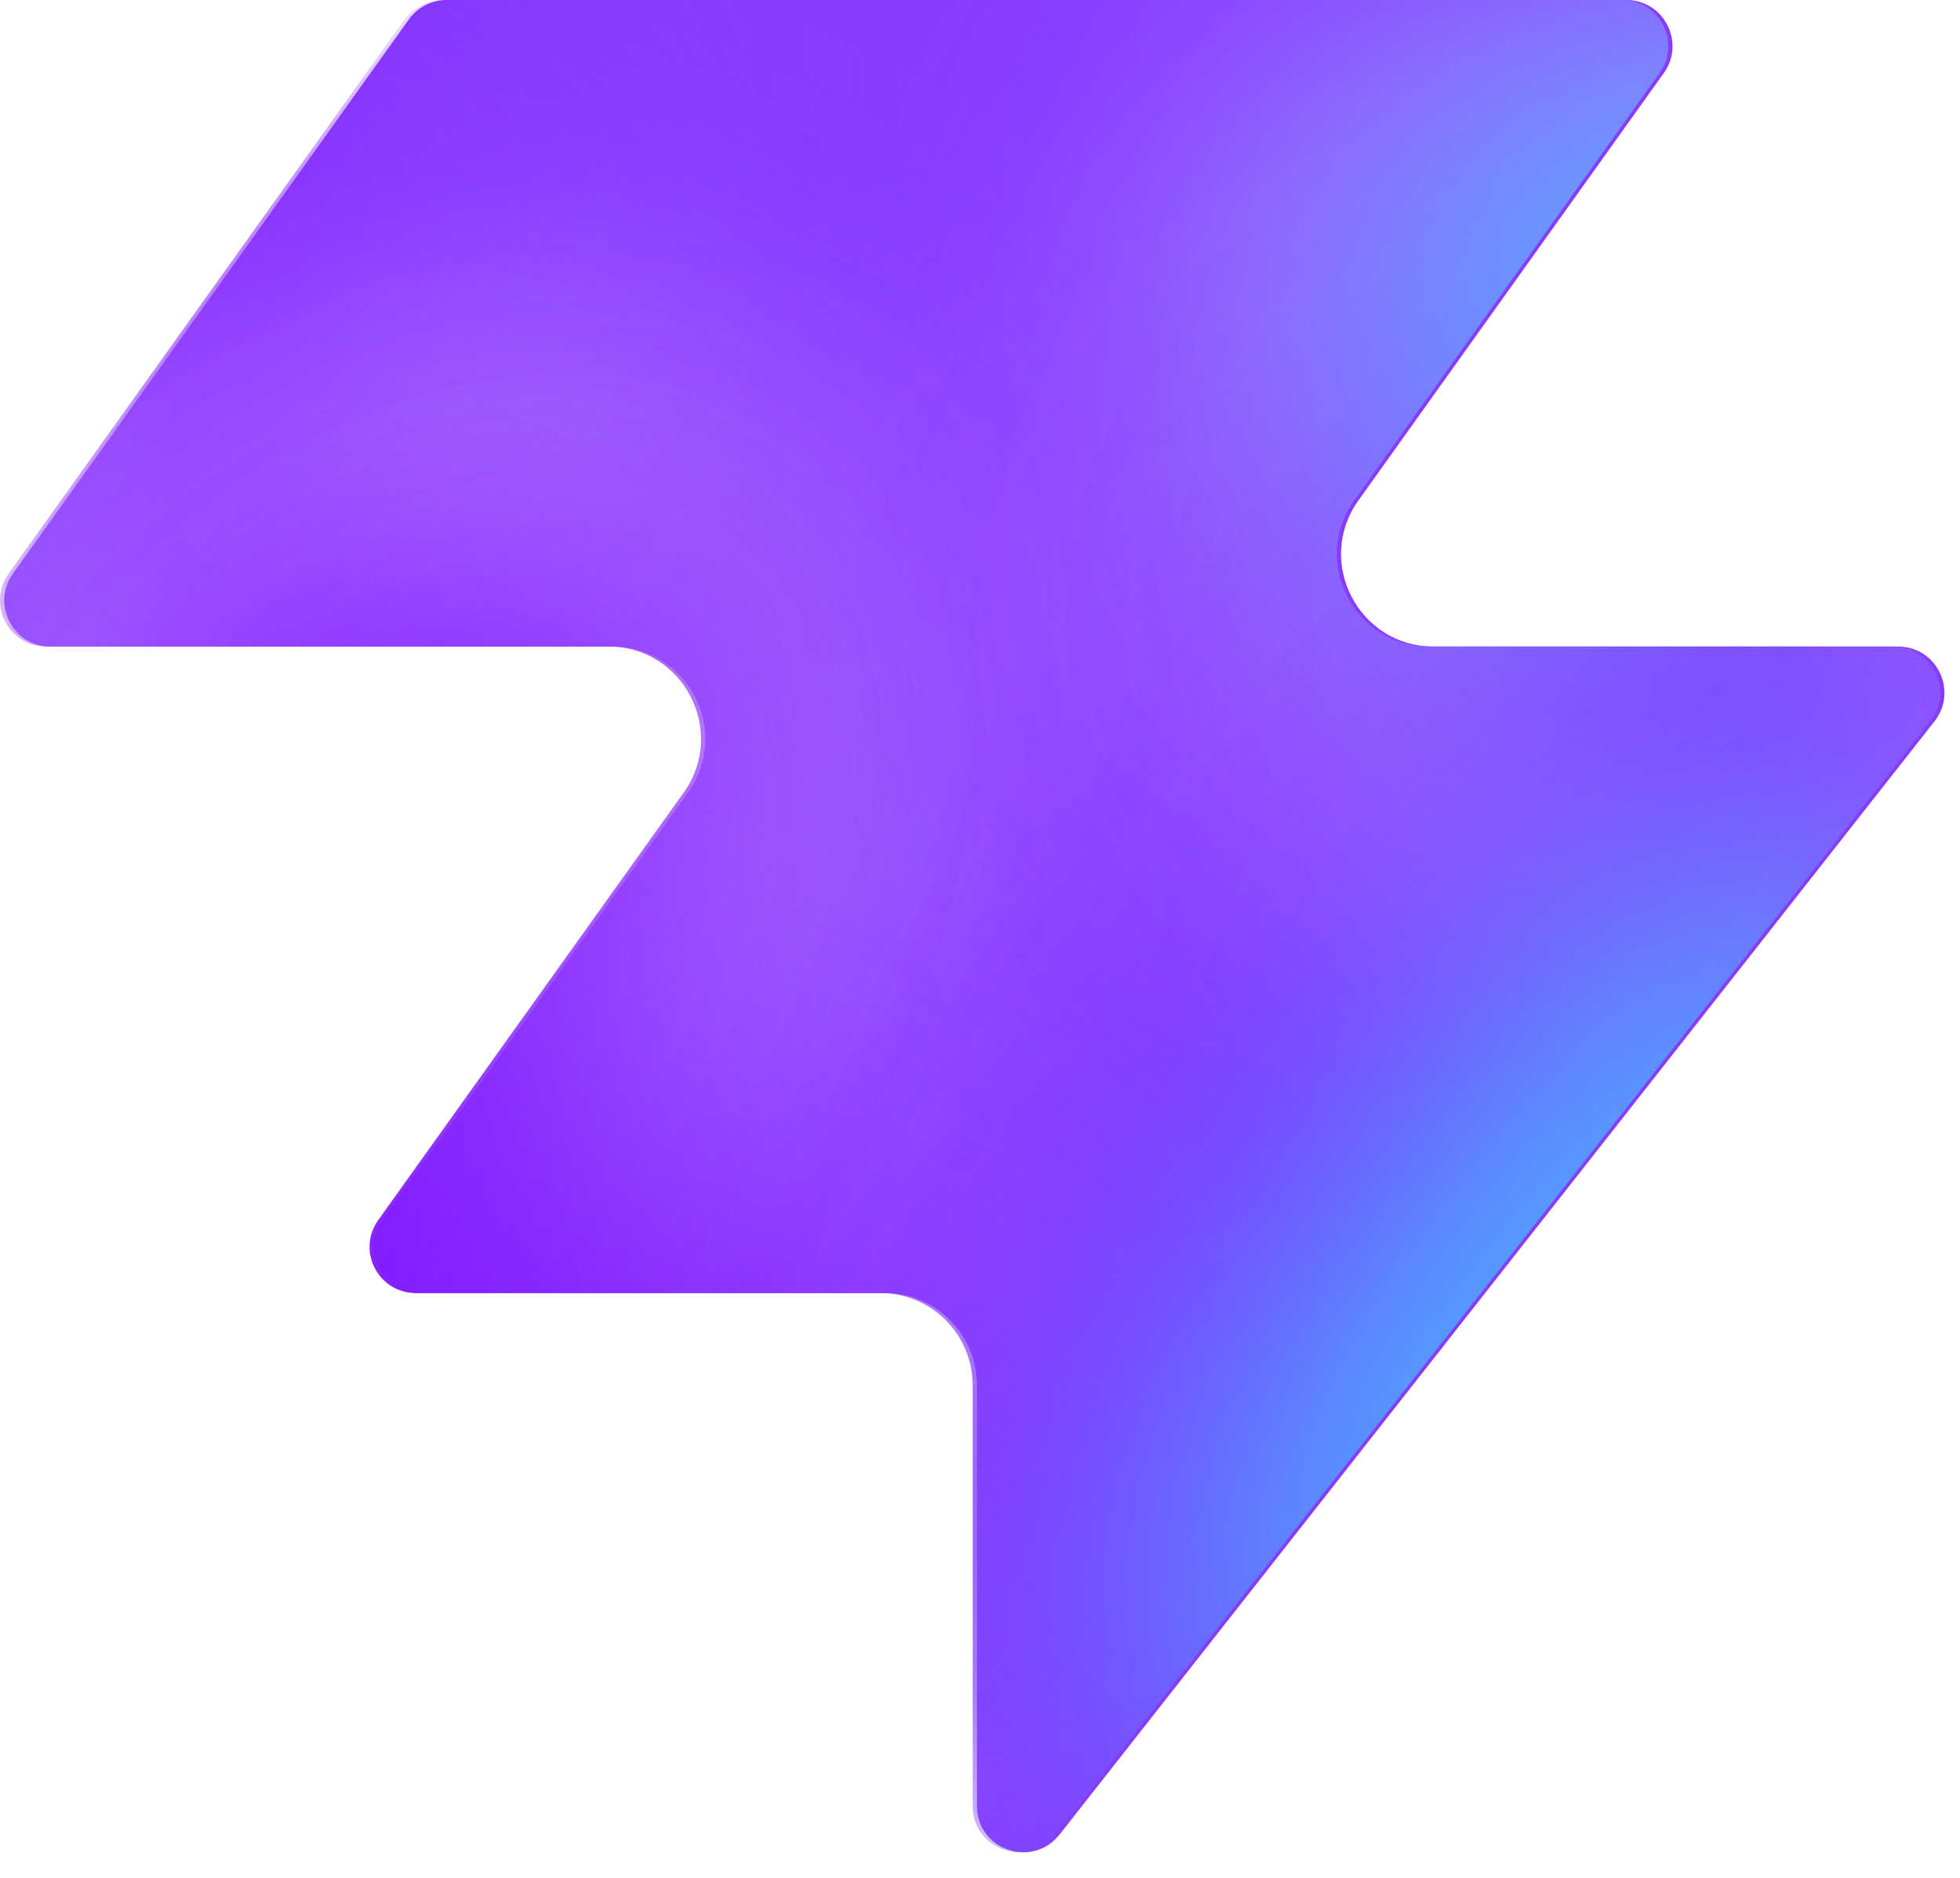
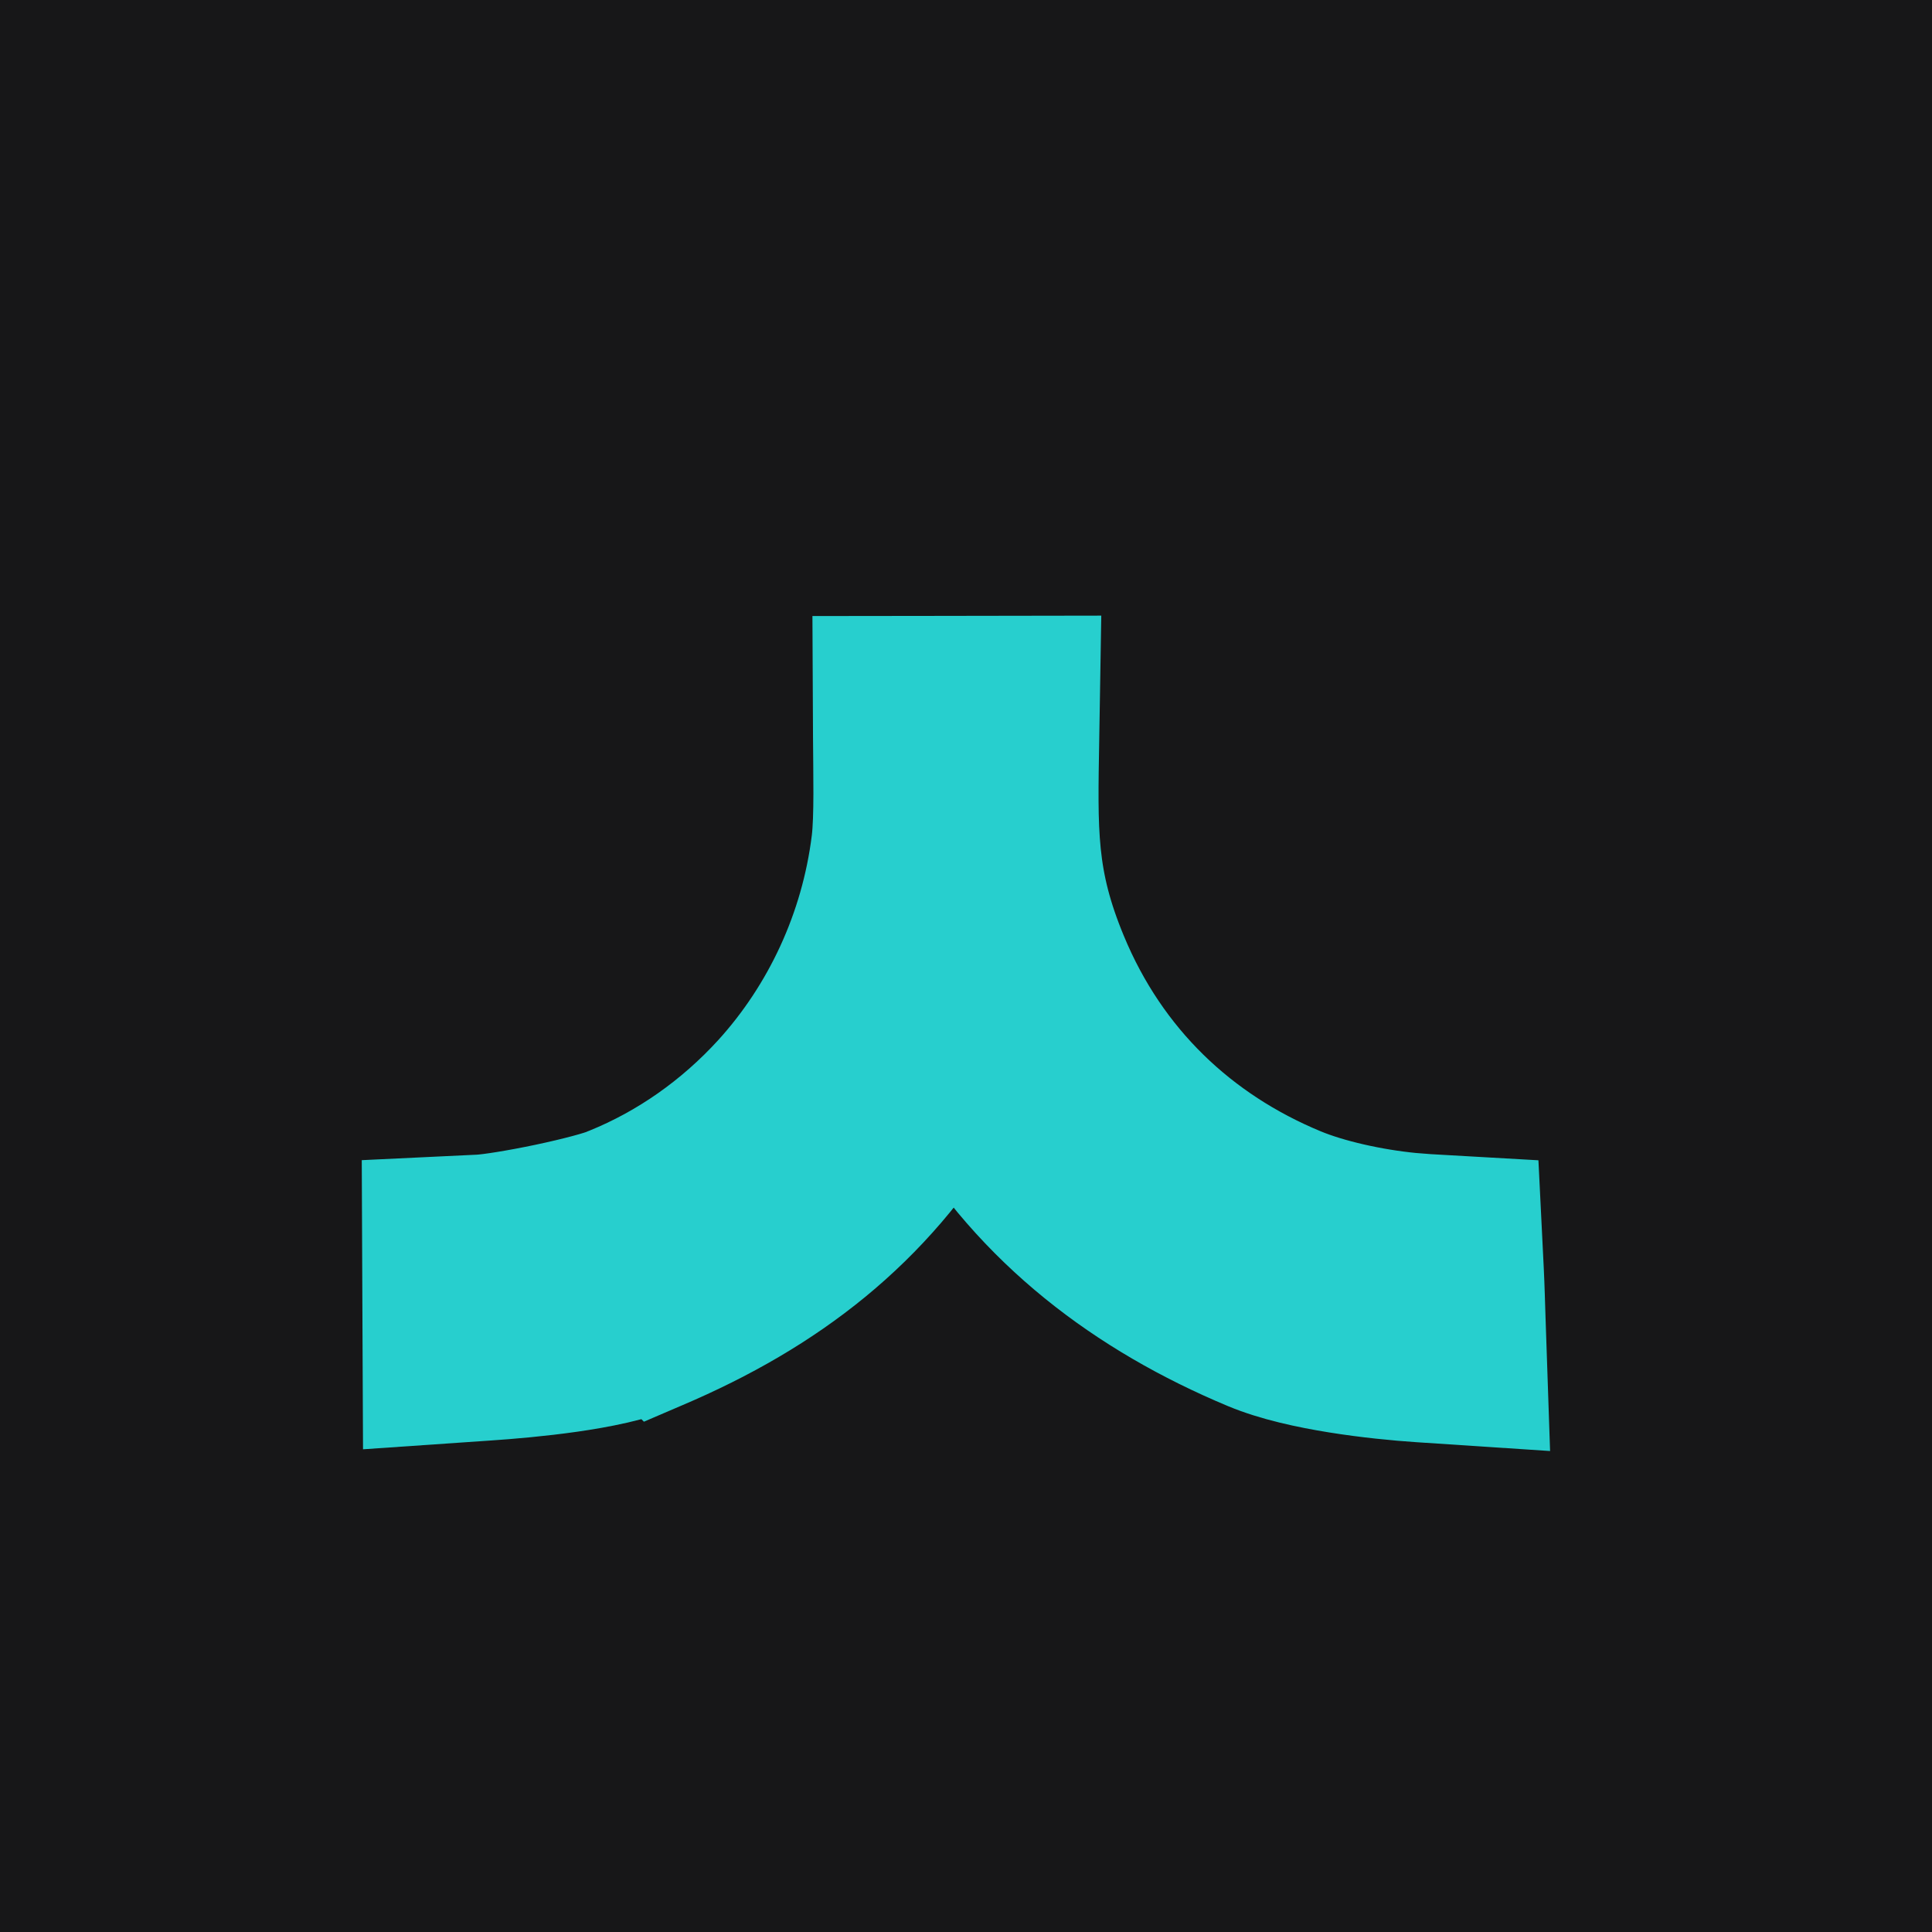
- <svg xmlns="http://www.w3.org/2000/svg" width="48" height="46" fill="none" viewBox="0 0 48 46">
-   <path fill="#863bff" d="M25.946 44.938c-.664.845-2.021.375-2.021-.698V33.937a2.26 2.26 0 0 0-2.262-2.262H10.287c-.92 0-1.456-1.04-.92-1.788l7.48-10.471c1.07-1.497 0-3.578-1.842-3.578H1.237c-.92 0-1.456-1.04-.92-1.788L10.013.474c.214-.297.556-.474.92-.474h28.894c.92 0 1.456 1.04.92 1.788l-7.48 10.471c-1.07 1.498 0 3.579 1.842 3.579h11.377c.943 0 1.473 1.088.89 1.83L25.947 44.94z" style="fill:#863bff;fill:color(display-p3 .525 .23 1);fill-opacity:1" />
-   <mask id="a" width="48" height="46" x="0" y="0" maskUnits="userSpaceOnUse" style="mask-type:alpha">
-     <path fill="#000" d="M25.842 44.938c-.664.844-2.021.375-2.021-.698V33.937a2.26 2.26 0 0 0-2.262-2.262H10.183c-.92 0-1.456-1.04-.92-1.788l7.48-10.471c1.07-1.498 0-3.579-1.842-3.579H1.133c-.92 0-1.456-1.04-.92-1.787L9.91.473c.214-.297.556-.474.92-.474h28.894c.92 0 1.456 1.04.92 1.788l-7.48 10.471c-1.07 1.498 0 3.578 1.842 3.578h11.377c.943 0 1.473 1.088.89 1.832L25.843 44.94z" style="fill:#000;fill-opacity:1" />
-   </mask>
-   <g mask="url(#a)">
-     <g filter="url(#b)">
-       <ellipse cx="5.508" cy="14.704" fill="#ede6ff" rx="5.508" ry="14.704" style="fill:#ede6ff;fill:color(display-p3 .927 .903 1);fill-opacity:1" transform="matrix(.00324 1 1 -.00324 -4.47 31.516)" />
-     </g>
-     <g filter="url(#c)">
-       <ellipse cx="10.399" cy="29.851" fill="#ede6ff" rx="10.399" ry="29.851" style="fill:#ede6ff;fill:color(display-p3 .927 .903 1);fill-opacity:1" transform="matrix(.00324 1 1 -.00324 -39.328 7.883)" />
-     </g>
-     <g filter="url(#d)">
-       <ellipse cx="5.508" cy="30.487" fill="#7e14ff" rx="5.508" ry="30.487" style="fill:#7e14ff;fill:color(display-p3 .492 .077 1);fill-opacity:1" transform="rotate(89.814 -25.913 -14.639)scale(1 -1)" />
-     </g>
-     <g filter="url(#e)">
-       <ellipse cx="5.508" cy="30.599" fill="#7e14ff" rx="5.508" ry="30.599" style="fill:#7e14ff;fill:color(display-p3 .492 .077 1);fill-opacity:1" transform="rotate(89.814 -32.644 -3.334)scale(1 -1)" />
-     </g>
-     <g filter="url(#f)">
-       <ellipse cx="5.508" cy="30.599" fill="#7e14ff" rx="5.508" ry="30.599" style="fill:#7e14ff;fill:color(display-p3 .492 .077 1);fill-opacity:1" transform="matrix(.00324 1 1 -.00324 -34.34 30.47)" />
-     </g>
-     <g filter="url(#g)">
-       <ellipse cx="14.072" cy="22.078" fill="#ede6ff" rx="14.072" ry="22.078" style="fill:#ede6ff;fill:color(display-p3 .927 .903 1);fill-opacity:1" transform="rotate(93.35 24.506 48.493)scale(-1 1)" />
-     </g>
-     <g filter="url(#h)">
-       <ellipse cx="3.47" cy="21.501" fill="#7e14ff" rx="3.47" ry="21.501" style="fill:#7e14ff;fill:color(display-p3 .492 .077 1);fill-opacity:1" transform="rotate(89.009 28.708 47.59)scale(-1 1)" />
-     </g>
-     <g filter="url(#i)">
-       <ellipse cx="3.47" cy="21.501" fill="#7e14ff" rx="3.47" ry="21.501" style="fill:#7e14ff;fill:color(display-p3 .492 .077 1);fill-opacity:1" transform="rotate(89.009 28.708 47.59)scale(-1 1)" />
-     </g>
-     <g filter="url(#j)">
-       <ellipse cx=".387" cy="8.972" fill="#7e14ff" rx="4.407" ry="29.108" style="fill:#7e14ff;fill:color(display-p3 .492 .077 1);fill-opacity:1" transform="rotate(39.51 .387 8.972)" />
-     </g>
-     <g filter="url(#k)">
-       <ellipse cx="47.523" cy="-6.092" fill="#7e14ff" rx="4.407" ry="29.108" style="fill:#7e14ff;fill:color(display-p3 .492 .077 1);fill-opacity:1" transform="rotate(37.892 47.523 -6.092)" />
-     </g>
-     <g filter="url(#l)">
-       <ellipse cx="41.412" cy="6.333" fill="#47bfff" rx="5.971" ry="9.665" style="fill:#47bfff;fill:color(display-p3 .28 .748 1);fill-opacity:1" transform="rotate(37.892 41.412 6.333)" />
-     </g>
-     <g filter="url(#m)">
-       <ellipse cx="-1.879" cy="38.332" fill="#7e14ff" rx="4.407" ry="29.108" style="fill:#7e14ff;fill:color(display-p3 .492 .077 1);fill-opacity:1" transform="rotate(37.892 -1.88 38.332)" />
-     </g>
-     <g filter="url(#n)">
-       <ellipse cx="-1.879" cy="38.332" fill="#7e14ff" rx="4.407" ry="29.108" style="fill:#7e14ff;fill:color(display-p3 .492 .077 1);fill-opacity:1" transform="rotate(37.892 -1.88 38.332)" />
-     </g>
-     <g filter="url(#o)">
-       <ellipse cx="35.651" cy="29.907" fill="#7e14ff" rx="4.407" ry="29.108" style="fill:#7e14ff;fill:color(display-p3 .492 .077 1);fill-opacity:1" transform="rotate(37.892 35.651 29.907)" />
-     </g>
-     <g filter="url(#p)">
-       <ellipse cx="38.418" cy="32.4" fill="#47bfff" rx="5.971" ry="15.297" style="fill:#47bfff;fill:color(display-p3 .28 .748 1);fill-opacity:1" transform="rotate(37.892 38.418 32.4)" />
-     </g>
-   </g>
-   <defs>
-     <filter id="b" width="60.045" height="41.654" x="-19.77" y="16.149" color-interpolation-filters="sRGB" filterUnits="userSpaceOnUse">
-       <feFlood flood-opacity="0" result="BackgroundImageFix" />
-       <feBlend in="SourceGraphic" in2="BackgroundImageFix" result="shape" />
-       <feGaussianBlur result="effect1_foregroundBlur_2002_17158" stdDeviation="7.659" />
-     </filter>
-     <filter id="c" width="90.34" height="51.437" x="-54.613" y="-7.533" color-interpolation-filters="sRGB" filterUnits="userSpaceOnUse">
-       <feFlood flood-opacity="0" result="BackgroundImageFix" />
-       <feBlend in="SourceGraphic" in2="BackgroundImageFix" result="shape" />
-       <feGaussianBlur result="effect1_foregroundBlur_2002_17158" stdDeviation="7.659" />
-     </filter>
-     <filter id="d" width="79.355" height="29.4" x="-49.64" y="2.03" color-interpolation-filters="sRGB" filterUnits="userSpaceOnUse">
-       <feFlood flood-opacity="0" result="BackgroundImageFix" />
-       <feBlend in="SourceGraphic" in2="BackgroundImageFix" result="shape" />
-       <feGaussianBlur result="effect1_foregroundBlur_2002_17158" stdDeviation="4.596" />
-     </filter>
-     <filter id="e" width="79.579" height="29.4" x="-45.045" y="20.029" color-interpolation-filters="sRGB" filterUnits="userSpaceOnUse">
-       <feFlood flood-opacity="0" result="BackgroundImageFix" />
-       <feBlend in="SourceGraphic" in2="BackgroundImageFix" result="shape" />
-       <feGaussianBlur result="effect1_foregroundBlur_2002_17158" stdDeviation="4.596" />
-     </filter>
-     <filter id="f" width="79.579" height="29.4" x="-43.513" y="21.178" color-interpolation-filters="sRGB" filterUnits="userSpaceOnUse">
-       <feFlood flood-opacity="0" result="BackgroundImageFix" />
-       <feBlend in="SourceGraphic" in2="BackgroundImageFix" result="shape" />
-       <feGaussianBlur result="effect1_foregroundBlur_2002_17158" stdDeviation="4.596" />
-     </filter>
-     <filter id="g" width="74.749" height="58.852" x="15.756" y="-17.901" color-interpolation-filters="sRGB" filterUnits="userSpaceOnUse">
-       <feFlood flood-opacity="0" result="BackgroundImageFix" />
-       <feBlend in="SourceGraphic" in2="BackgroundImageFix" result="shape" />
-       <feGaussianBlur result="effect1_foregroundBlur_2002_17158" stdDeviation="7.659" />
-     </filter>
-     <filter id="h" width="61.377" height="25.362" x="23.548" y="2.284" color-interpolation-filters="sRGB" filterUnits="userSpaceOnUse">
-       <feFlood flood-opacity="0" result="BackgroundImageFix" />
-       <feBlend in="SourceGraphic" in2="BackgroundImageFix" result="shape" />
-       <feGaussianBlur result="effect1_foregroundBlur_2002_17158" stdDeviation="4.596" />
-     </filter>
-     <filter id="i" width="61.377" height="25.362" x="23.548" y="2.284" color-interpolation-filters="sRGB" filterUnits="userSpaceOnUse">
-       <feFlood flood-opacity="0" result="BackgroundImageFix" />
-       <feBlend in="SourceGraphic" in2="BackgroundImageFix" result="shape" />
-       <feGaussianBlur result="effect1_foregroundBlur_2002_17158" stdDeviation="4.596" />
-     </filter>
-     <filter id="j" width="56.045" height="63.649" x="-27.636" y="-22.853" color-interpolation-filters="sRGB" filterUnits="userSpaceOnUse">
-       <feFlood flood-opacity="0" result="BackgroundImageFix" />
-       <feBlend in="SourceGraphic" in2="BackgroundImageFix" result="shape" />
-       <feGaussianBlur result="effect1_foregroundBlur_2002_17158" stdDeviation="4.596" />
-     </filter>
-     <filter id="k" width="54.814" height="64.646" x="20.116" y="-38.415" color-interpolation-filters="sRGB" filterUnits="userSpaceOnUse">
-       <feFlood flood-opacity="0" result="BackgroundImageFix" />
-       <feBlend in="SourceGraphic" in2="BackgroundImageFix" result="shape" />
-       <feGaussianBlur result="effect1_foregroundBlur_2002_17158" stdDeviation="4.596" />
-     </filter>
-     <filter id="l" width="33.541" height="35.313" x="24.641" y="-11.323" color-interpolation-filters="sRGB" filterUnits="userSpaceOnUse">
-       <feFlood flood-opacity="0" result="BackgroundImageFix" />
-       <feBlend in="SourceGraphic" in2="BackgroundImageFix" result="shape" />
-       <feGaussianBlur result="effect1_foregroundBlur_2002_17158" stdDeviation="4.596" />
-     </filter>
-     <filter id="m" width="54.814" height="64.646" x="-29.286" y="6.009" color-interpolation-filters="sRGB" filterUnits="userSpaceOnUse">
-       <feFlood flood-opacity="0" result="BackgroundImageFix" />
-       <feBlend in="SourceGraphic" in2="BackgroundImageFix" result="shape" />
-       <feGaussianBlur result="effect1_foregroundBlur_2002_17158" stdDeviation="4.596" />
-     </filter>
-     <filter id="n" width="54.814" height="64.646" x="-29.286" y="6.009" color-interpolation-filters="sRGB" filterUnits="userSpaceOnUse">
-       <feFlood flood-opacity="0" result="BackgroundImageFix" />
-       <feBlend in="SourceGraphic" in2="BackgroundImageFix" result="shape" />
-       <feGaussianBlur result="effect1_foregroundBlur_2002_17158" stdDeviation="4.596" />
-     </filter>
-     <filter id="o" width="54.814" height="64.646" x="8.244" y="-2.416" color-interpolation-filters="sRGB" filterUnits="userSpaceOnUse">
-       <feFlood flood-opacity="0" result="BackgroundImageFix" />
-       <feBlend in="SourceGraphic" in2="BackgroundImageFix" result="shape" />
-       <feGaussianBlur result="effect1_foregroundBlur_2002_17158" stdDeviation="4.596" />
-     </filter>
-     <filter id="p" width="39.409" height="43.623" x="18.713" y="10.588" color-interpolation-filters="sRGB" filterUnits="userSpaceOnUse">
-       <feFlood flood-opacity="0" result="BackgroundImageFix" />
-       <feBlend in="SourceGraphic" in2="BackgroundImageFix" result="shape" />
-       <feGaussianBlur result="effect1_foregroundBlur_2002_17158" stdDeviation="4.596" />
-     </filter>
-   </defs>
+ <svg xmlns="http://www.w3.org/2000/svg" width="64" height="64" viewBox="0 0 64 64" fill="none">
+   <rect width="64" height="64" fill="#171718" />
+   <path transform="translate(32 34) scale(0.8) translate(-32 -32)" d="M35.018 20.042C34.951 24.003 34.879 25.958 36.226 29.209C38.092 33.716 41.475 36.89 45.726 38.653C46.965 39.168 48.764 39.571 50.39 39.731L51.073 39.785L53.317 39.913L53.428 42.157C53.461 42.824 53.478 43.54 53.499 44.145L53.593 46.907L50.835 46.725C49.896 46.663 48.659 46.542 47.429 46.345C46.24 46.154 44.884 45.866 43.801 45.413C38.73 43.293 34.388 40.028 31.48 35.141C28.577 40.028 24.514 43.158 19.27 45.389C19.265 45.391 19.26 45.393 19.255 45.395C19.248 45.398 19.241 45.402 19.234 45.405L19.233 45.404C18.159 45.872 16.727 46.14 15.558 46.308C14.299 46.488 13.036 46.594 12.179 46.652L9.52 46.835L9.508 44.169L9.5 42.316L9.49 39.923L11.881 39.809C12.303 39.788 13.416 39.616 14.678 39.351C15.977 39.077 16.976 38.799 17.274 38.666L17.311 38.649L17.35 38.634C19.68 37.688 21.811 36.198 23.588 34.253C26.006 31.592 27.634 28.14 28.097 24.393C28.223 23.366 28.172 21.5 28.165 20.015L28.153 17.506L30.661 17.503L32.515 17.5L35.06 17.496L35.018 20.042Z" fill="#27CFCE" stroke="#27CFCE" stroke-width="5" />
</svg>
